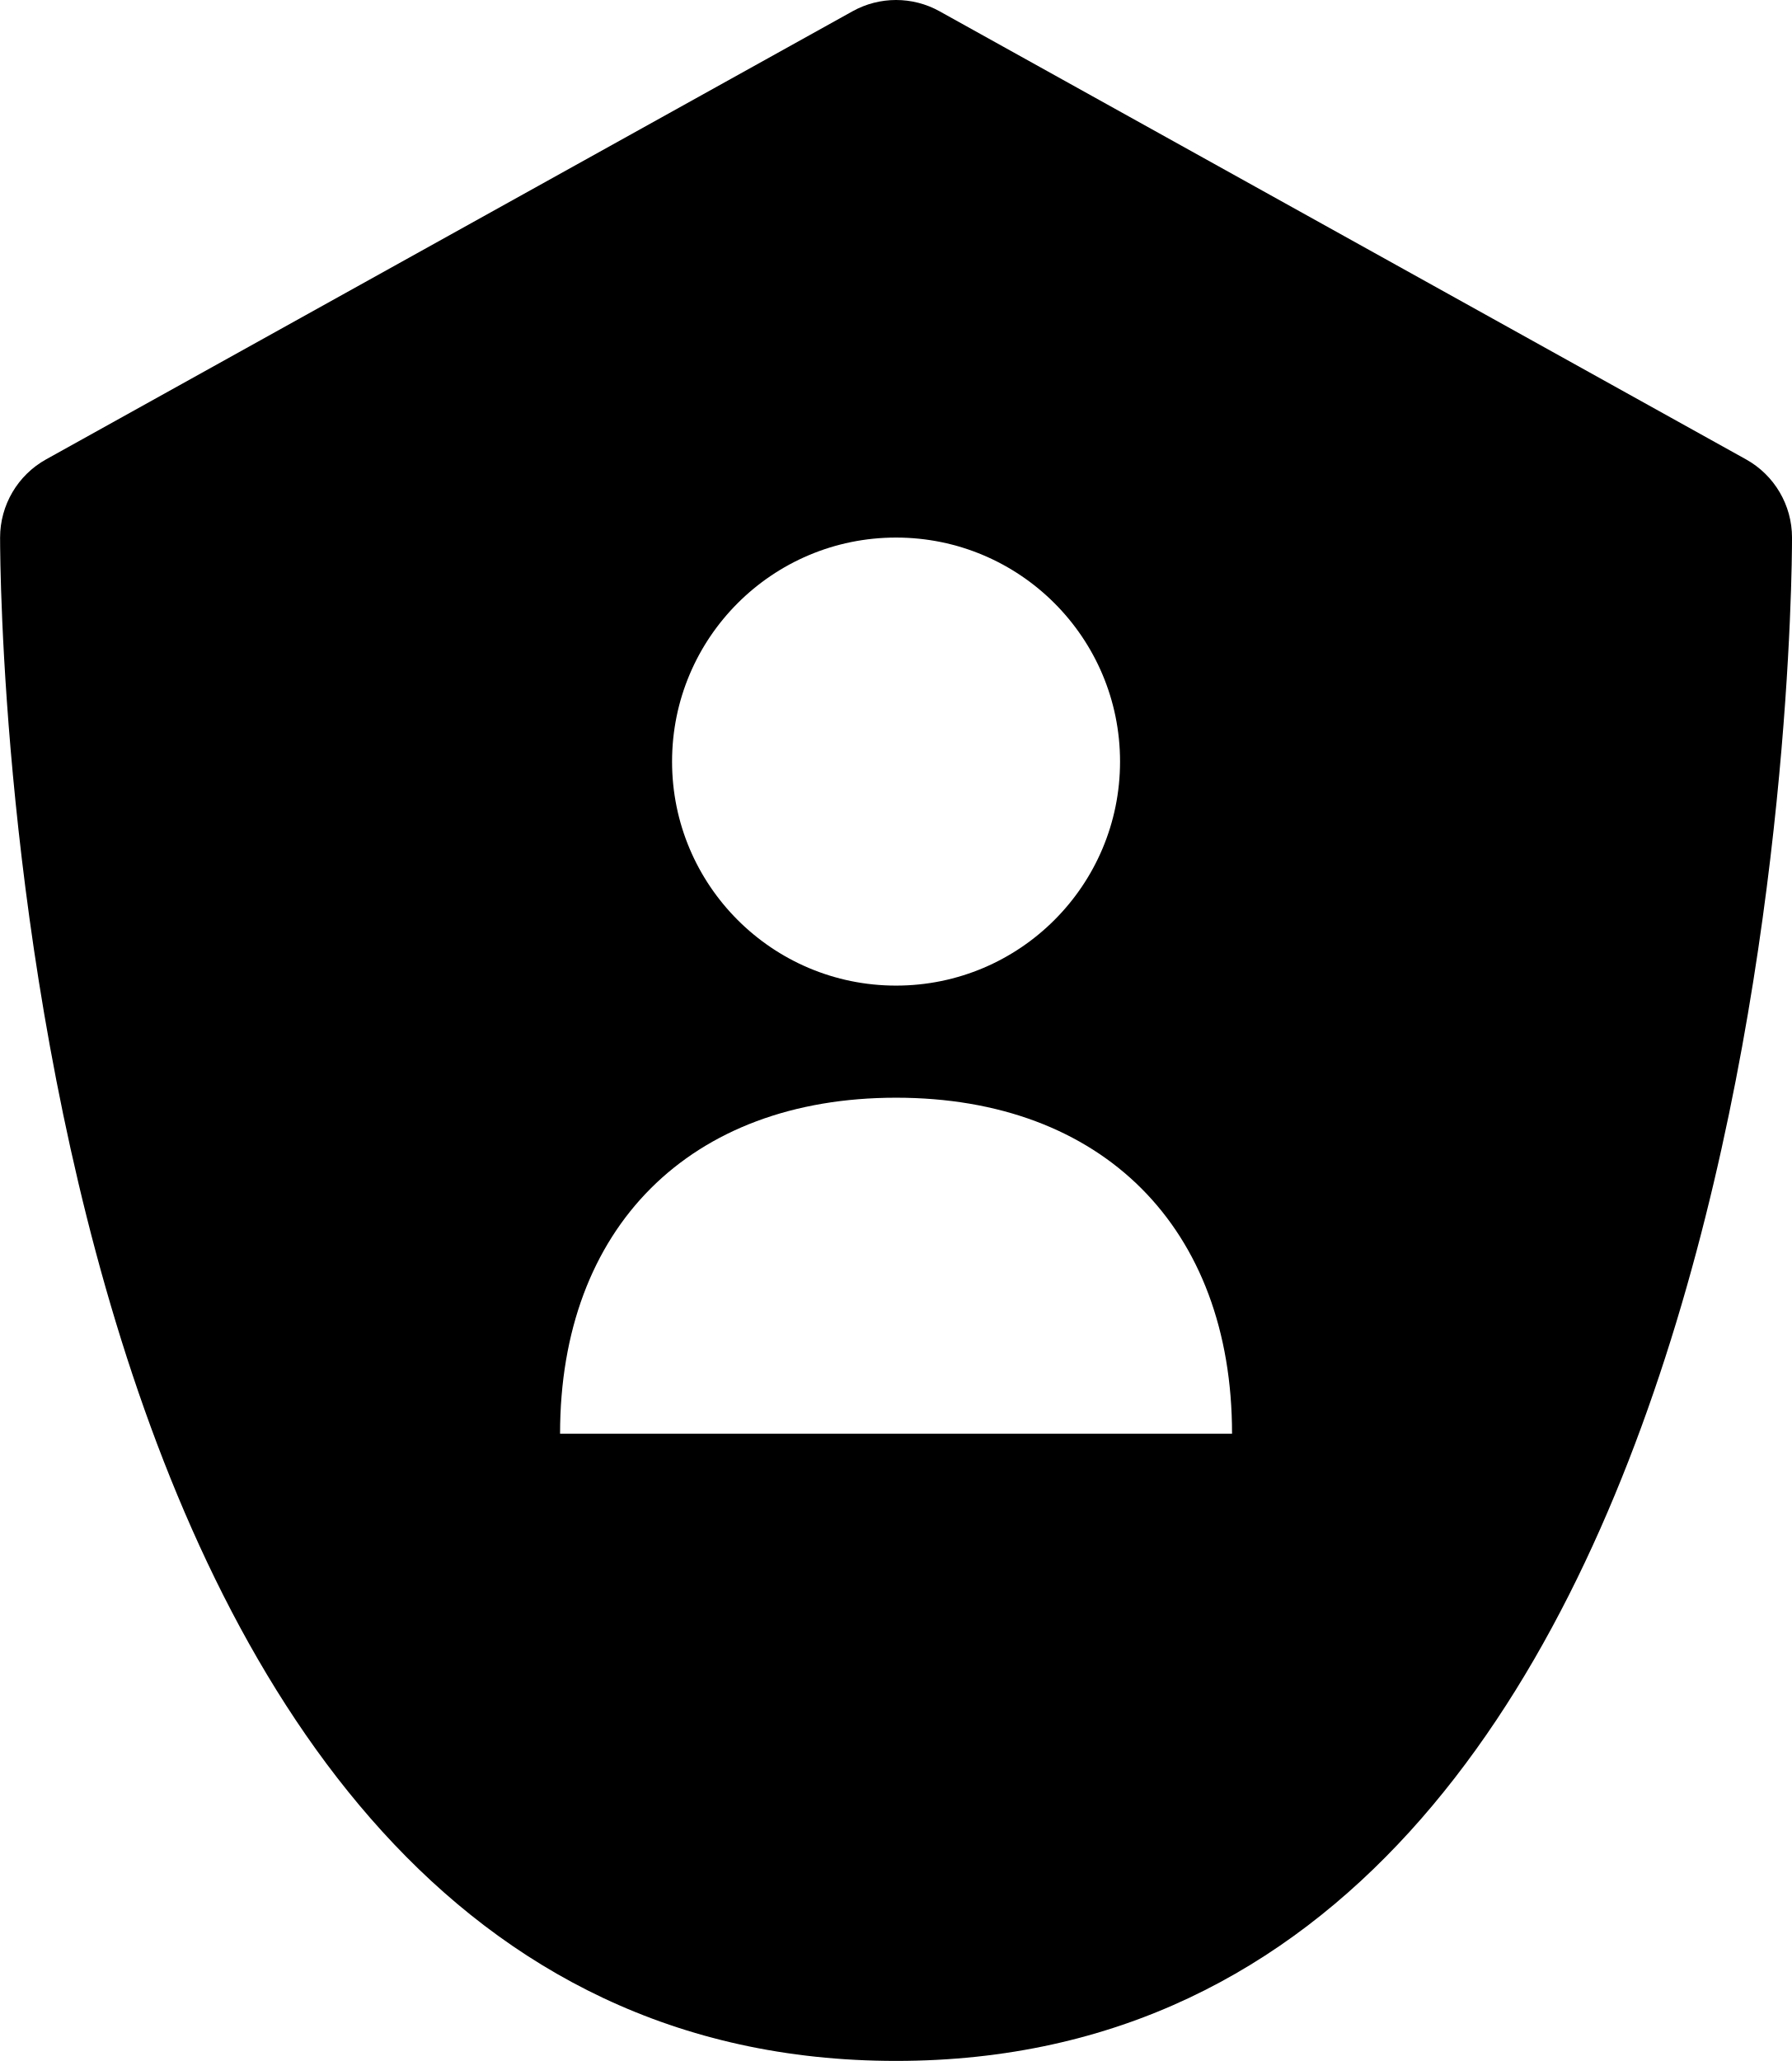
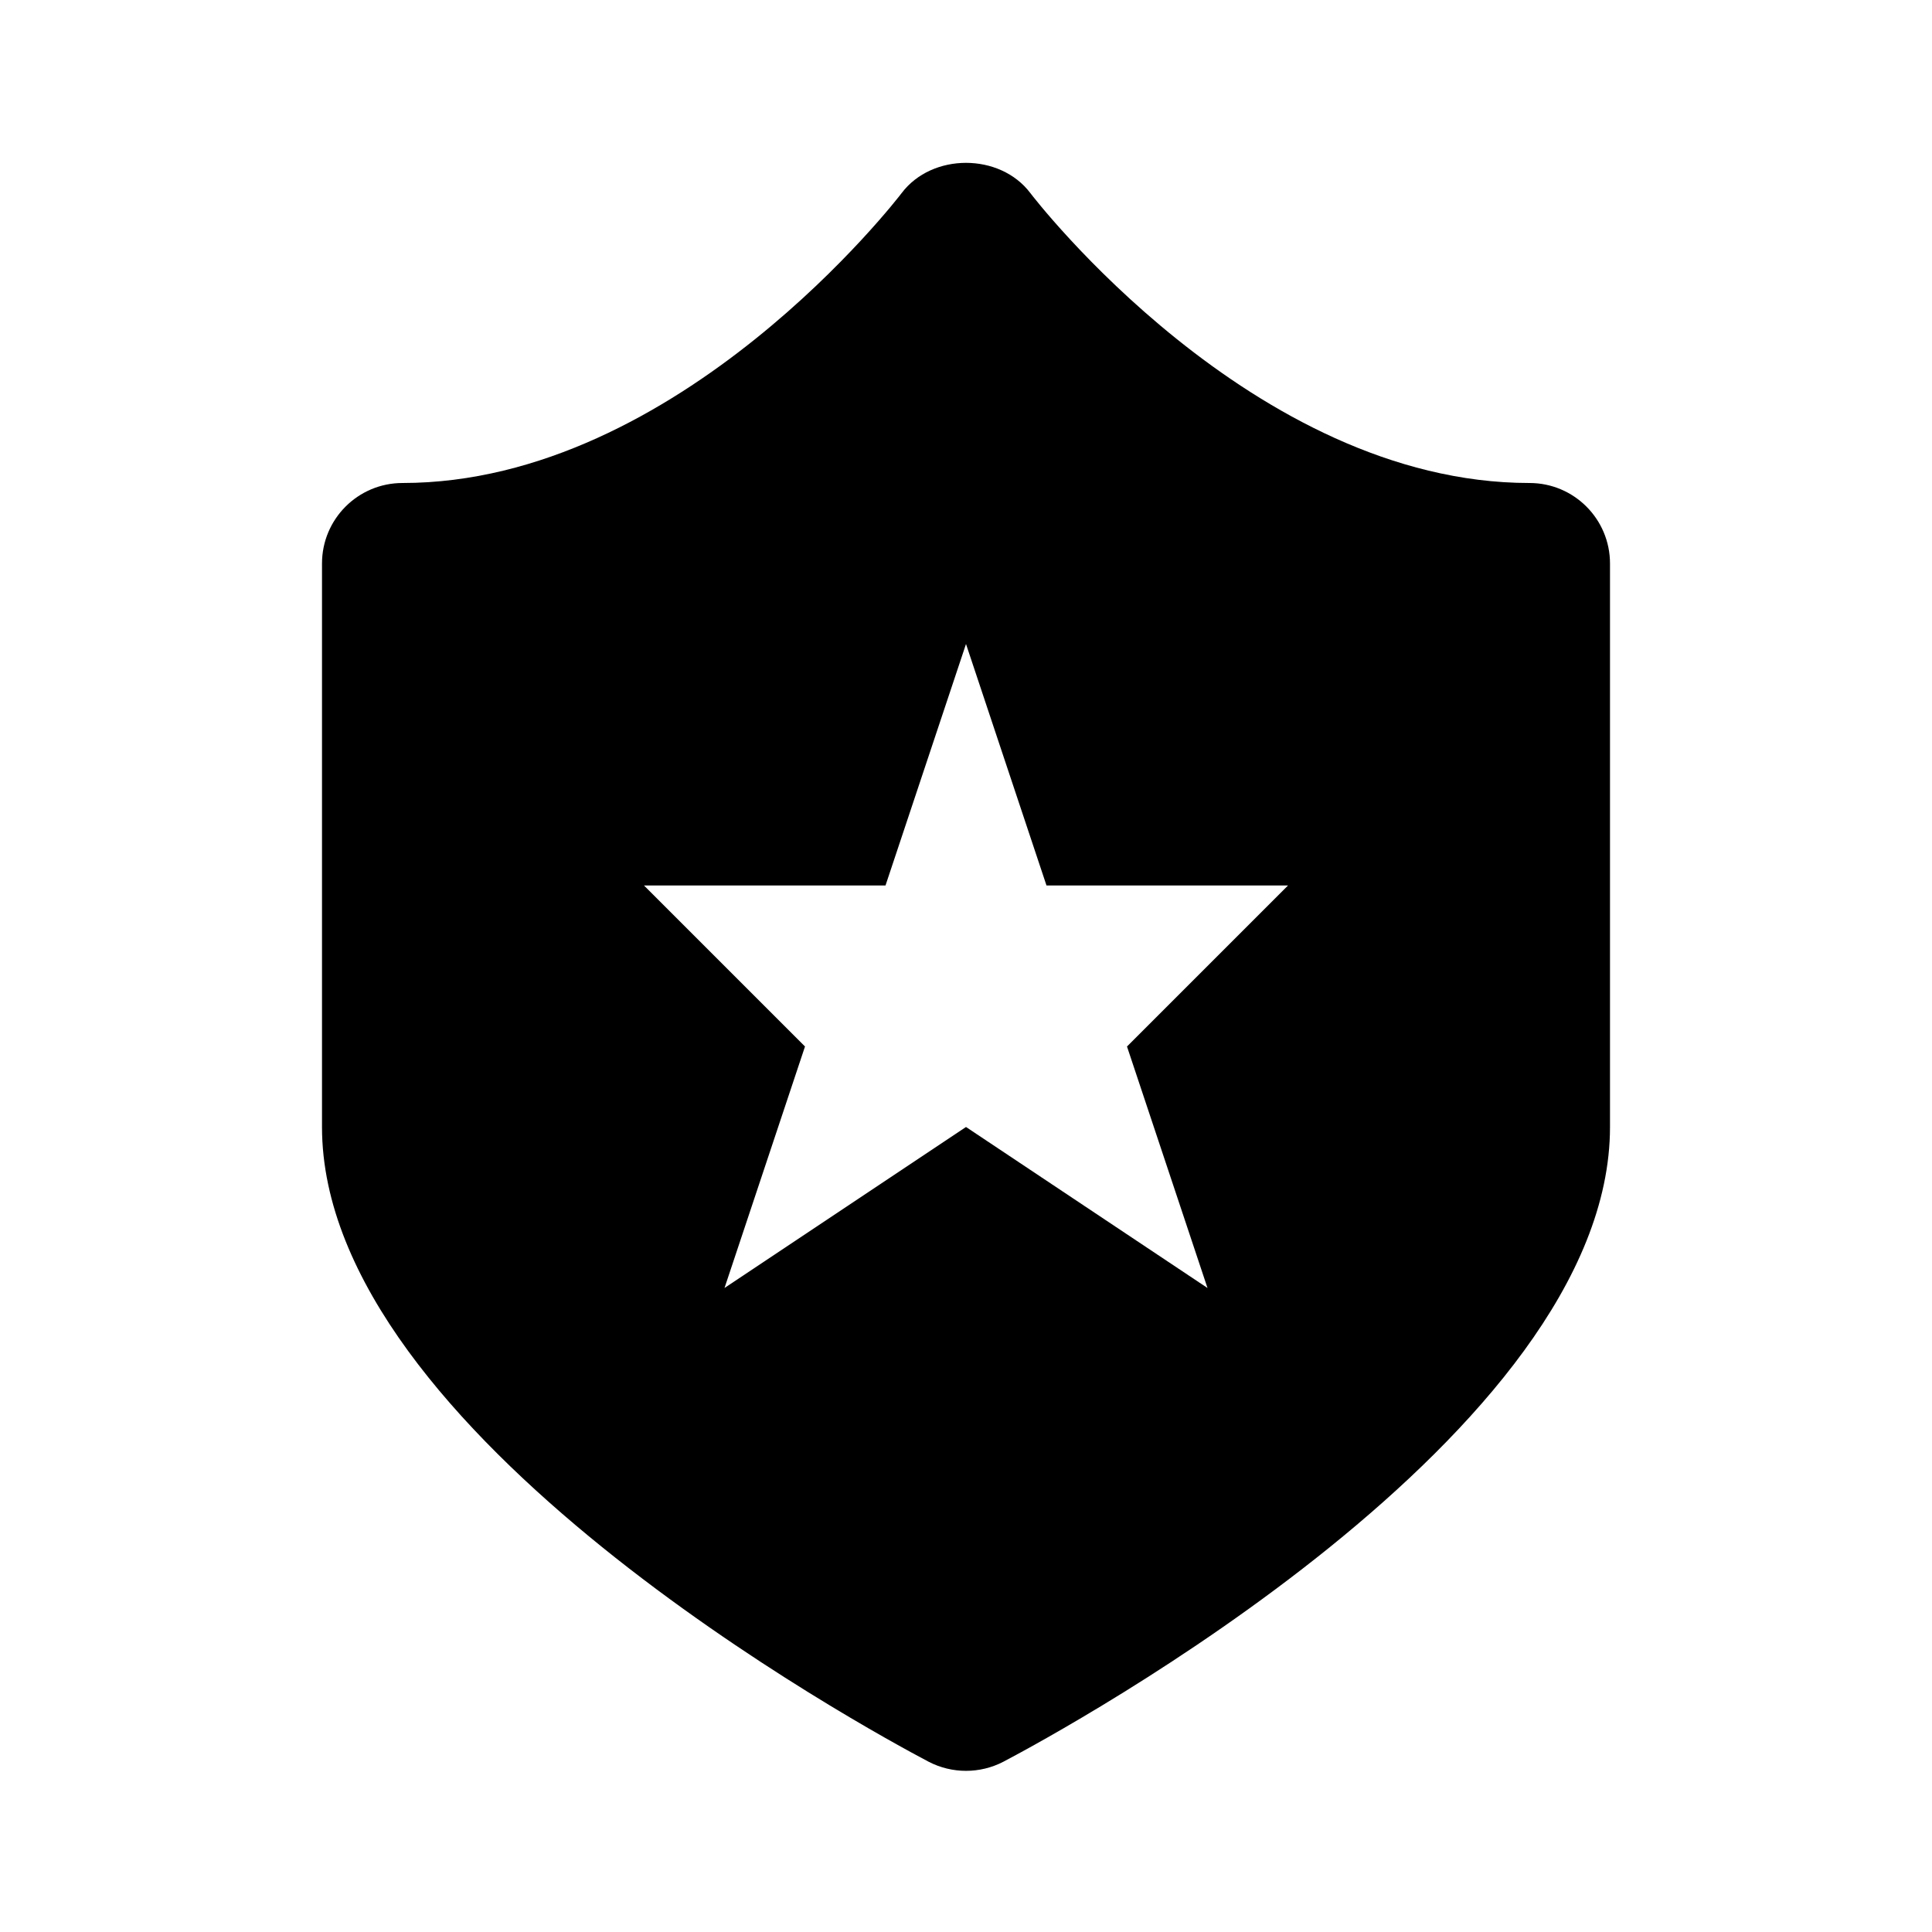
- <svg xmlns="http://www.w3.org/2000/svg" viewBox="0 0 20 23">
-   <path fill="B9BBBE" d="m19.487 5.126-9-5a1 1 0 0 0-.972 0l-9 5a.999.999 0 0 0-.514.873c0 .694.114 17 10 17s10-16.306 10-17a.999.999 0 0 0-.514-.873Zm-9.486.873a2.5 2.5 0 1 1 0 5 2.5 2.5 0 0 1 0-5ZM6.251 16c0-2.301 1.449-3.75 3.75-3.75s3.75 1.449 3.75 3.75h-7.5Z" />
+ <svg xmlns="http://www.w3.org/2000/svg" viewBox="0 0 24 24">
+   <path fill="B9BBBE" d="M19 6c-3.44 0-6.174-3.565-6.201-3.602-.378-.5-1.22-.5-1.598 0C11.174 2.435 8.44 6 5 6a1 1 0 0 0-1 1v7c0 3.807 6.764 7.478 7.534 7.884a1.009 1.009 0 0 0 .932 0C13.236 21.478 20 17.807 20 14V7a1 1 0 0 0-1-1Zm-4 10-3-2-3 2 1-3-2-2h3l1-3 1 3h3l-2 2 1 3Z" />
</svg>
